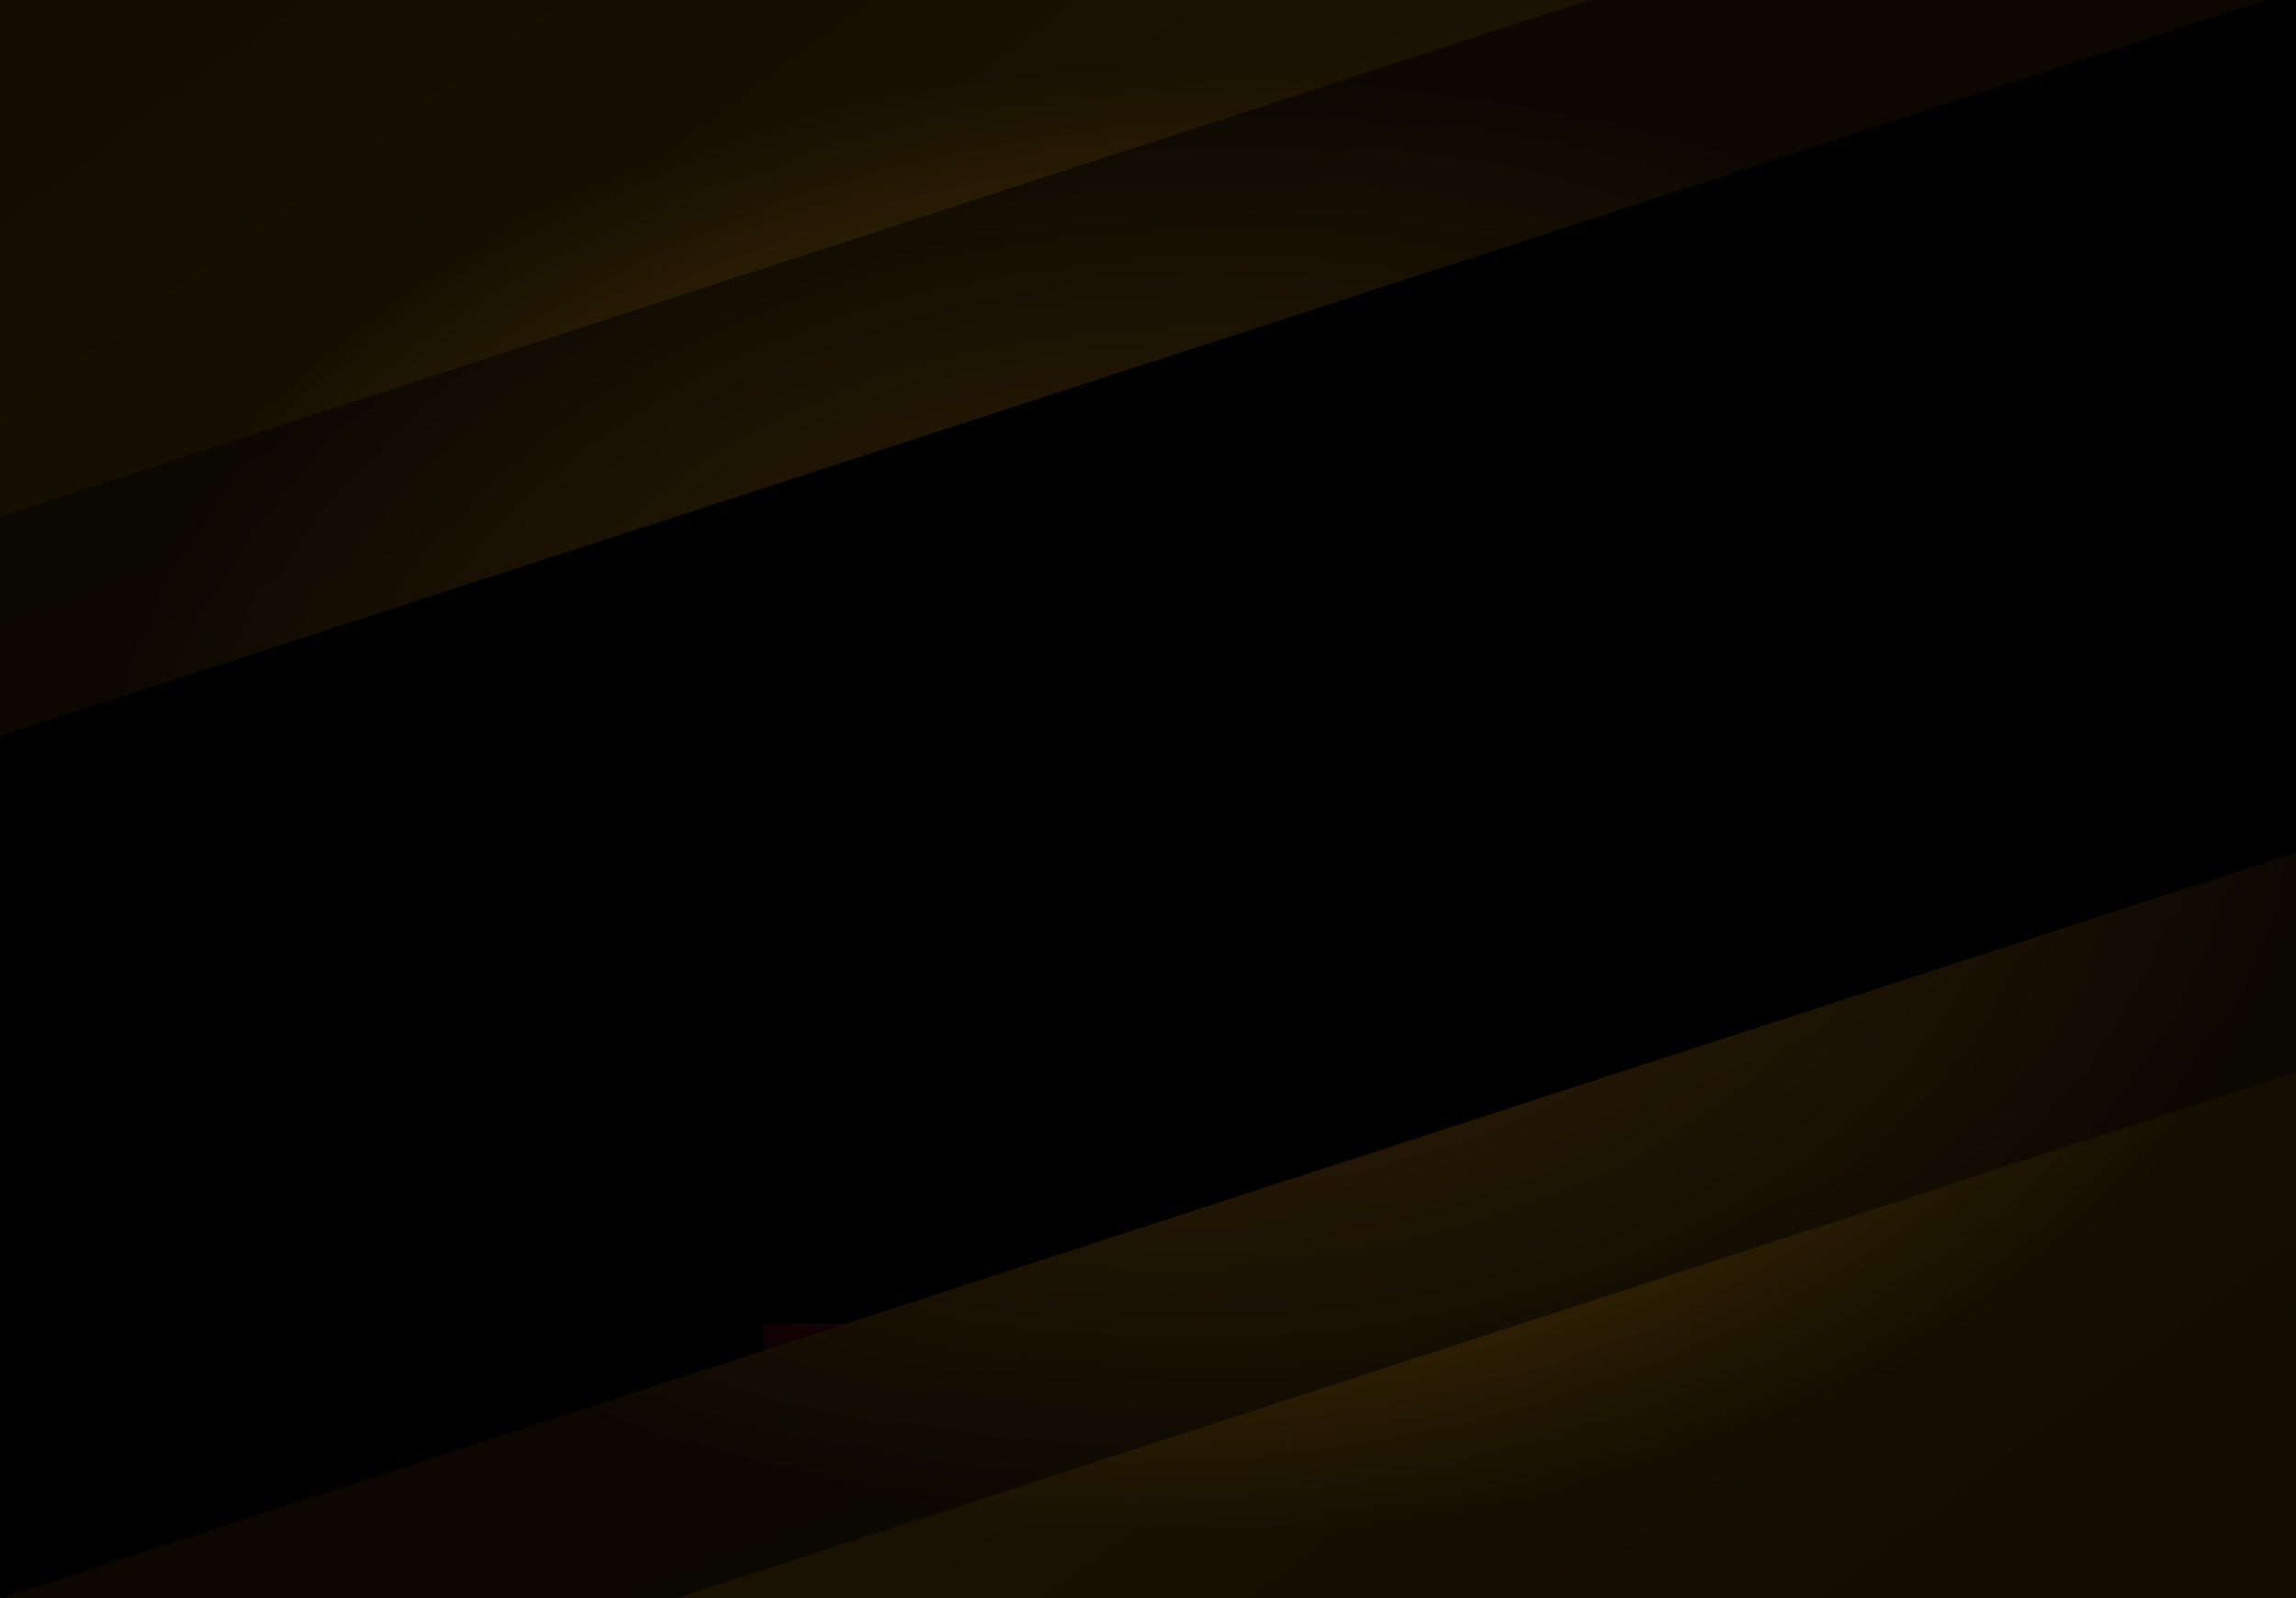
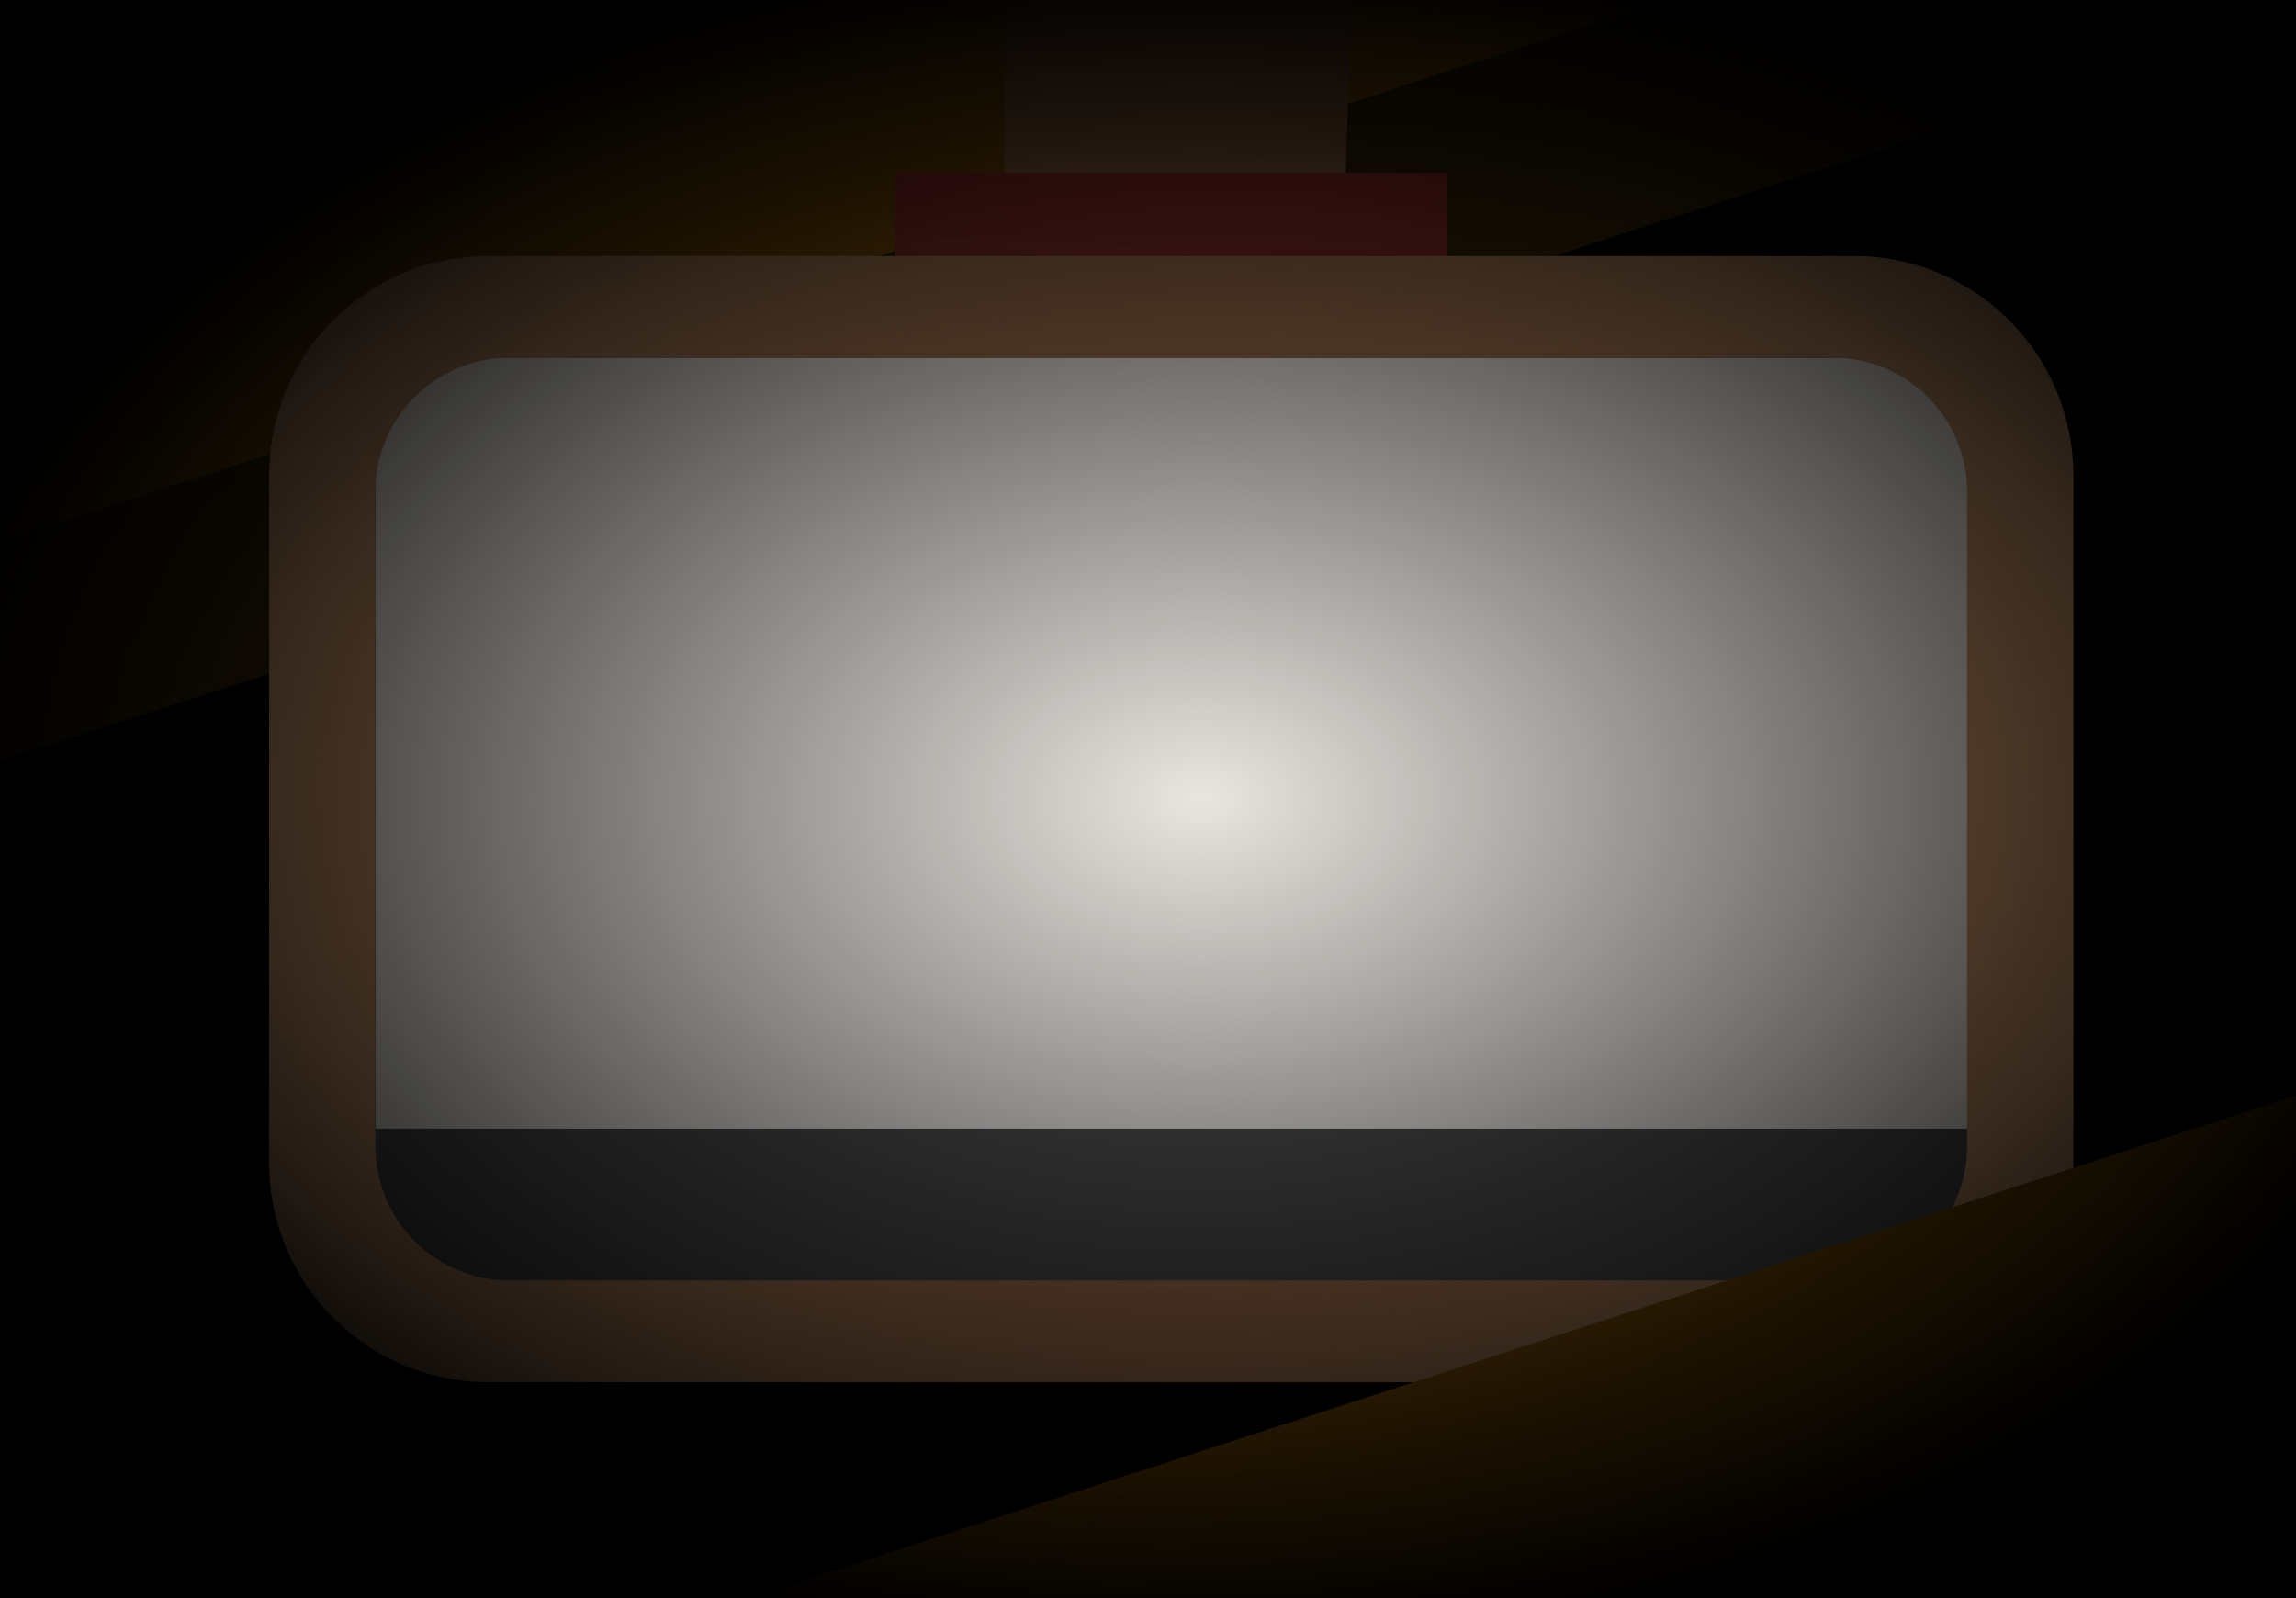
<svg xmlns="http://www.w3.org/2000/svg" id="svg963" viewBox="0 0 368 256" height="256mm" width="368mm">
  <style>
- @keyframes rect1114-3_t { 0% { transform: translate(-87.93779px,128.1797px) rotate(180deg) scale(19.746,20.123) translate(-0.491948px,-3.56797px); animation-timing-function: cubic-bezier(0.42,0,0.58,1); } 48.649% { transform: translate(39.06221px,52.17972px) rotate(180deg) scale(19.746,20.123) translate(-0.491948px,-3.56797px); animation-timing-function: cubic-bezier(0.42,0,0.58,1); } 97.297% { transform: translate(160.0172px,53.58605px) rotate(180deg) scale(19.746,20.123) translate(-0.491948px,-3.56797px); } 100% { transform: translate(160.0172px,53.58605px) rotate(180deg) scale(19.746,20.123) translate(-0.491948px,-3.56797px); } }
- @keyframes rect1018-5_t { 0% { transform: translate(394.4818px,165.6126px) rotate(162deg) scale(-32.0489,32.0841) translate(-12.5197px,-1.29883px); animation-timing-function: cubic-bezier(0.42,0,0.58,1); } 51.351% { transform: translate(394.4818px,164.6126px) rotate(162deg) scale(-32.0489,32.0841) translate(-12.5197px,-1.29883px); animation-timing-function: cubic-bezier(0.42,0,0.58,1); } 100% { transform: translate(394.4818px,165.6126px) rotate(162deg) scale(-32.0489,32.0841) translate(-12.5197px,-1.29883px); } }
- @keyframes rect1114-4_t { 0% { transform: translate(-74.50999px,194.7363px) rotate(180deg) scale(19.746,20.123) translate(-0.491948px,-3.56797px); animation-timing-function: cubic-bezier(0.42,0,0.58,1); } 51.351% { transform: translate(9.714006px,91.92126px) rotate(180deg) scale(19.746,20.123) translate(-0.491948px,-3.56797px); animation-timing-function: cubic-bezier(0.42,0,0.58,1); } 100% { transform: translate(200.9639px,138.4213px) rotate(180deg) scale(19.746,20.123) translate(-0.491948px,-3.56797px); } }
- @keyframes rect1018-8_t { 0% { transform: translate(404.8168px,197.4206px) rotate(162deg) scale(-32.0489,32.0841) translate(-12.5197px,-1.29883px); animation-timing-function: cubic-bezier(0.42,0,0.58,1); } 51.351% { transform: translate(404.8168px,193.6096px) rotate(162deg) scale(-32.0489,32.0841) translate(-12.5197px,-1.29883px); animation-timing-function: cubic-bezier(0.42,0,0.58,1); } 100% { transform: translate(404.8168px,197.4206px) rotate(162deg) scale(-32.0489,32.0841) translate(-12.5197px,-1.29883px); } }
- @keyframes rect1114_t { 0% { transform: translate(107.331px,1.2529px) rotate(180deg) scale(22.446,23.557) translate(-0.491948px,-3.56797px); animation-timing-function: cubic-bezier(0.42,0,0.58,1); } 49.946% { transform: translate(11.3311px,83.9391px) rotate(180deg) scale(22.446,23.557) translate(-0.491948px,-3.56797px); animation-timing-function: cubic-bezier(0.42,0,0.58,1); } 97.297% { transform: translate(-180.1406px,73.1117px) rotate(180deg) scale(22.446,23.557) translate(-0.491948px,-3.56797px); } 100% { transform: translate(-180.1406px,73.1117px) rotate(180deg) scale(22.446,23.557) translate(-0.491948px,-3.56797px); } }
- @keyframes rect1018-3_t { 0% { transform: translate(394.4818px,163.6722px) rotate(162deg) scale(-32.0489,32.0841) translate(-12.5197px,-1.29883px); animation-timing-function: cubic-bezier(0.42,0,0.58,1); } 51.351% { transform: translate(394.4818px,162.6722px) rotate(162deg) scale(-32.0489,32.0841) translate(-12.5197px,-1.29883px); animation-timing-function: cubic-bezier(0.42,0,0.58,1); } 100% { transform: translate(394.4818px,163.6722px) rotate(162deg) scale(-32.0489,32.0841) translate(-12.5197px,-1.29883px); } }
- @keyframes rect1114-2_t { 0% { transform: translate(138.213px,-10.1089px) rotate(180deg) scale(17.746,21.923) translate(-0.491948px,-3.56797px); animation-timing-function: cubic-bezier(0.42,0,0.58,1); } 48.649% { transform: translate(9.64129px,77.8911px) rotate(180deg) scale(17.746,21.923) translate(-0.491948px,-3.56797px); animation-timing-function: cubic-bezier(0.42,0,0.58,1); } 97.297% { transform: translate(-158.802px,95.1678px) rotate(180deg) scale(17.746,21.923) translate(-0.491948px,-3.56797px); } 100% { transform: translate(-158.802px,95.1678px) rotate(180deg) scale(17.746,21.923) translate(-0.491948px,-3.56797px); } }
- @keyframes rect1018-4_t { 0% { transform: translate(394.4818px,163.6521px) rotate(162deg) scale(-32.0489,32.0841) translate(-12.5197px,-1.29883px); animation-timing-function: cubic-bezier(0.42,0,0.58,1); } 51.351% { transform: translate(394.4818px,159.8411px) rotate(162deg) scale(-32.0489,32.0841) translate(-12.5197px,-1.29883px); animation-timing-function: cubic-bezier(0.42,0,0.58,1); } 100% { transform: translate(394.4818px,163.6521px) rotate(162deg) scale(-32.0489,32.0841) translate(-12.5197px,-1.29883px); } }
+ @keyframes rect1018-6_t { 0% { transform: translate(394.482px,164.533px) rotate(162deg) scale(-32.0489,32.0841) translate(-12.5197px,-1.29883px); animation-timing-function: cubic-bezier(0.42,0,0.58,1); } 51.351% { transform: translate(394.482px,162.533px) rotate(162deg) scale(-32.0489,32.0841) translate(-12.5197px,-1.29883px); animation-timing-function: cubic-bezier(0.42,0,0.58,1); } 100% { transform: translate(394.482px,164.533px) rotate(162deg) scale(-32.0489,32.0841) translate(-12.5197px,-1.29883px); } }
+ @keyframes rect1018-2_t { 0% { transform: translate(404.817px,196.341px) rotate(162deg) scale(-32.0489,32.0841) translate(-12.5197px,-1.29883px); animation-timing-function: cubic-bezier(0.42,0,0.58,1); } 51.351% { transform: translate(404.817px,191.53px) rotate(162deg) scale(-32.0489,32.0841) translate(-12.5197px,-1.29883px); animation-timing-function: cubic-bezier(0.42,0,0.58,1); } 100% { transform: translate(404.817px,196.341px) rotate(162deg) scale(-32.0489,32.0841) translate(-12.5197px,-1.29883px); } }
+ @keyframes a0_t { 0% { transform: translate(36.32924px,45.02497px); animation-timing-function: cubic-bezier(0.42,0,0.58,1); } 51.351% { transform: translate(35.56409px,43.23676px); animation-timing-function: cubic-bezier(0.42,0,0.58,1); } 100% { transform: translate(36.32924px,45.02497px); } }
+ @keyframes a1_t { 0% { transform: translate(141.746px,131.415px); } 47.594% { transform: translate(141.746px,131.415px); animation-timing-function: cubic-bezier(0.42,0,0.58,1); } 68.378% { transform: translate(141.746px,137.266px); } 100% { transform: translate(141.746px,137.266px); } }
+ @keyframes Mine_t { 0% { transform: scale(1,1) translate(-35.0888px,-33.5px); } 47.594% { transform: scale(1,1) translate(-35.0888px,-33.5px); animation-timing-function: cubic-bezier(0.42,0,0.58,1); } 68.378% { transform: scale(1,1) translate(-35.0888px,-33.5px); animation-timing-function: cubic-bezier(0.42,0,0.58,1); } 83.946% { transform: scale(1,0.9) translate(-35.0888px,-33.5px); } 100% { transform: scale(1,0.9) translate(-35.0888px,-33.5px); } }
+ @keyframes Real-Mine_t { 0% { transform: translate(288.7412px,58.2639px); } 4.351% { transform: translate(288.7412px,58.2639px); animation-timing-function: cubic-bezier(0.42,0,0.58,1); } 29.946% { transform: translate(88.4072px,59.2772px); animation-timing-function: cubic-bezier(0.42,0,0.58,1); } 50.865% { transform: translate(-112.2536px,53.852px); } 100% { transform: translate(-112.2536px,53.852px); } }
+ @keyframes a3_t { 0% { transform: translate(62.3385px,-9.1795px); } 4.351% { transform: translate(62.3385px,-9.1795px); animation-timing-function: cubic-bezier(0.42,0,0.58,1); } 45.73% { transform: translate(62.3385px,-6.1795px); animation-timing-function: cubic-bezier(0.42,0,0.58,1); } 51.351% { transform: translate(62.3385px,-12.1796px); } 100% { transform: translate(62.3385px,-12.1796px); } }
+ @keyframes a2_t { 0% { transform: translate(-48px,16.33679px); } 4.351% { transform: translate(-48px,16.33679px); animation-timing-function: cubic-bezier(0.42,0,0.58,1); } 45.73% { transform: translate(-48px,13.15594px); } 100% { transform: translate(-48px,13.15594px); } }
+ @keyframes a2_h { 0% { height: 65.838px; } 4.351% { height: 65.838px; animation-timing-function: cubic-bezier(0.42,0,0.58,1); } 45.73% { height: 69.018px; } 100% { height: 69.018px; } }
+ @keyframes a4_t { 0% { transform: translate(0px,33.49179px); } 4.351% { transform: translate(0px,33.49179px); animation-timing-function: cubic-bezier(0.42,0,0.58,1); } 33.892% { transform: translate(0px,40.91022px); animation-timing-function: cubic-bezier(0.42,0,0.58,1); } 51.351% { transform: translate(-0.0001px,33.49179px); } 100% { transform: translate(-0.0001px,33.49179px); } }
+ @keyframes a4_h { 0% { height: 44.709px; } 4.351% { height: 44.709px; animation-timing-function: cubic-bezier(0.42,0,0.58,1); } 33.892% { height: 40.291px; animation-timing-function: cubic-bezier(0.42,0,0.58,1); } 51.351% { height: 44.709px; } 100% { height: 44.709px; } }
+ @keyframes a5_t { 0% { transform: translate(14.3388px,-7.554561px); } 4.351% { transform: translate(14.3388px,-7.554561px); animation-timing-function: cubic-bezier(0.42,0,0.58,1); } 29.946% { transform: translate(14.3388px,1.12049px); animation-timing-function: cubic-bezier(0.42,0,0.58,1); } 45.054% { transform: translate(14.3388px,-26.94881px); animation-timing-function: cubic-bezier(0.42,0,0.58,1); } 56.757% { transform: translate(14.3389px,-7.554604px); } 100% { transform: translate(14.3389px,-7.554604px); } }
+ @keyframes rect1018-4_t { 0% { transform: translate(404.817px,196.341px) rotate(162deg) scale(-32.0489,32.0841) translate(-12.5197px,-1.29883px); animation-timing-function: cubic-bezier(0.42,0,0.58,1); } 51.351% { transform: translate(404.817px,191.53px) rotate(162deg) scale(-32.0489,32.0841) translate(-12.5197px,-1.29883px); animation-timing-function: cubic-bezier(0.42,0,0.58,1); } 100% { transform: translate(404.817px,196.341px) rotate(162deg) scale(-32.0489,32.0841) translate(-12.5197px,-1.29883px); } }
    </style>
  <defs id="defs957">
-     <linearGradient id="Gradient-0" x1="12.793" y1="-1.553" x2="12.52" y2="2.598" gradientUnits="userSpaceOnUse">
-       <stop offset="0" stop-color="#2c2007" />
-       <stop offset="1" stop-color="#3a2606" />
+     <linearGradient id="Gradient-0" x1="12.707" y1="0.675" x2="12.595" y2="2.876" gradientUnits="userSpaceOnUse">
+       <stop offset="0" stop-color="#2d2206" />
+       <stop offset="1" stop-color="#3b2608" />
    </linearGradient>
    <linearGradient id="Gradient-1" x1="13.845" y1="-1.249" x2="12.007" y2="4.232" gradientUnits="userSpaceOnUse">
      <stop offset="0" stop-color="#4b3700" />
-       <stop offset="1" stop-color="#84590b" />
+       <stop offset="0.913" stop-color="#8f560c" />
+       <stop offset="1" stop-color="#95590d" />
    </linearGradient>
-     <radialGradient id="Gradient-2" cx="9.23" cy="7.354" r="13.485" fx="9.23" fy="7.354" gradientUnits="userSpaceOnUse" gradientTransform="matrix(21.8678 -0.0871511 0.0557464 14.549 85.8646 54.3842)">
+     <radialGradient id="Gradient-2" cx="254" cy="142.875" r="160.659" fx="254" fy="142.875" gradientUnits="userSpaceOnUse" gradientTransform="matrix(26.0926 0.522793 -0.0850496 4.24481 -5655.38 -199.267)">
+       <stop offset="0" stop-color="#6c5d53" />
+       <stop offset="1" stop-color="#28170b" />
+     </radialGradient>
+     <linearGradient id="Gradient-3" x1="28.644" y1="6.01" x2="26.227" y2="109.759" gradientUnits="userSpaceOnUse">
+       <stop offset="0" stop-color="#6f4228" />
+       <stop offset="1" stop-color="#ce9b70" />
+     </linearGradient>
+     <linearGradient id="Gradient-4" x1="49.178" y1="0" x2="47.028" y2="38.342" gradientUnits="userSpaceOnUse">
+       <stop offset="0" stop-color="#9d2d2d" />
+       <stop offset="1" stop-color="#743434" />
+     </linearGradient>
+     <radialGradient id="Gradient-5" cx="959.998" cy="540" r="641.013" fx="959.998" fy="540" gradientUnits="userSpaceOnUse">
+       <stop offset="0" stop-color="#6f4228" />
+       <stop offset="1" stop-color="#ce9b70" />
+     </radialGradient>
+     <linearGradient id="Gradient-6" x1="13.845" y1="-1.249" x2="12.007" y2="4.232" gradientUnits="userSpaceOnUse">
+       <stop offset="0" stop-color="#4b3700" />
+       <stop offset="1" stop-color="#95590d" />
+     </linearGradient>
+     <radialGradient id="Gradient-7" cx="9.23" cy="7.354" r="13.485" fx="9.23" fy="7.354" gradientUnits="userSpaceOnUse" gradientTransform="matrix(21.8678 -0.0871511 0.0557464 14.549 85.8646 54.3842)">
      <stop offset="0" stop-color="#000000" stop-opacity="0" />
-       <stop offset="0.75" stop-color="#000000" />
+       <stop offset="0.871" stop-color="#000000" />
    </radialGradient>
+     <clipPath id="ClipPath-1">
+       <path id="rect991-2" d="M500.607,160.988C418.714,160.988,352.785,226.917,352.785,308.811L352.785,771.189C352.785,853.083,418.714,919.012,500.607,919.012L1419.39,919.012C1501.29,919.012,1567.21,853.083,1567.21,771.189L1567.21,308.811C1567.21,226.917,1501.29,160.988,1419.39,160.988Z" fill="url(#Gradient-2)" fill-rule="evenodd" stroke-dasharray="none" stroke-linecap="round" stroke-linejoin="round" stroke-miterlimit="4" stroke-width="18.76" transform="translate(141.746,82.7407) scale(0.264583,0.264583) translate(-960,-540)" style="paint-order: fill markers stroke;" />
+     </clipPath>
  </defs>
-   <g id="layer3" display="inline" transform="translate(184,128) translate(-184,-128)">
-     <rect id="rect999" height="14.205" width="26.97" fill="#000000" fill-opacity="1" fill-rule="evenodd" stroke-linecap="square" stroke-linejoin="round" stroke-width="0.552" transform="translate(183,127.841) scale(21.3659,21.3894) translate(-13.4849,-7.10241)" style="paint-order: fill markers stroke;" />
+   <rect id="rect999" height="14.205" width="26.97" fill="#000000" fill-opacity="1" fill-rule="evenodd" stroke-linecap="square" stroke-linejoin="round" stroke-width="0.552" transform="translate(184,128.001) scale(21.3659,21.3894) translate(-13.4849,-7.10241)" style="paint-order: fill markers stroke;" />
+   <g transform="translate(131.983,19.368) rotate(180) translate(-399.649,-178.249)" />
+   <g transform="translate(137.15,18.2067) rotate(180) translate(-399.649,-178.249)">
+     <path id="rect1018-6" d="M0,0L25.039,0L25.039,2.598L0,2.598Z" display="inline" fill="url(#Gradient-0)" fill-opacity="1" fill-rule="evenodd" stroke="none" stroke-dasharray="none" stroke-linecap="square" stroke-linejoin="round" stroke-miterlimit="4" stroke-width="0.552" transform="translate(394.482,164.533) rotate(162) scale(-32.0489,32.0841) translate(-12.5197,-1.29883)" style="animation: 3.7s linear infinite both rect1018-6_t;" />
+     <rect id="rect1018-2" height="2.598" width="25.039" fill="url(#Gradient-1)" fill-opacity="1" fill-rule="evenodd" stroke="none" stroke-dasharray="none" stroke-linecap="square" stroke-linejoin="round" stroke-miterlimit="4" stroke-width="0.552" display="inline" transform="translate(404.817,196.341) rotate(162) scale(-32.0489,32.0841) translate(-12.5197,-1.29883)" style="paint-order: fill markers stroke; animation: 3.7s linear infinite both rect1018-2_t;" />
  </g>
-   <g transform="translate(229.652,227.569) translate(-9.71401,-71.7983)">
-     <path id="rect1114-3" fill="#30020f" fill-opacity="1" fill-rule="evenodd" stroke="none" stroke-dasharray="none" stroke-linecap="round" stroke-linejoin="round" stroke-miterlimit="4" stroke-width="1.922" d="M0,0L0.984,0L0.984,7.136L0,7.136Z" filter="none" transform="translate(-87.9378,128.18) rotate(180) scale(19.746,20.123) translate(-0.491948,-3.56797)" style="animation: 3.7s linear infinite both rect1114-3_t;" />
-   </g>
-   <g transform="translate(207.885,26.1928) translate(-394.482,-163.623)" />
-   <g transform="translate(205.332,247.524) translate(-399.649,-178.129)">
-     <path id="rect1018-5" d="M0,0L25.039,0L25.039,2.598L0,2.598Z" display="inline" fill="url(#Gradient-0)" fill-opacity="1" fill-rule="evenodd" stroke="none" stroke-dasharray="none" stroke-linecap="square" stroke-linejoin="round" stroke-miterlimit="4" stroke-width="0.552" transform="translate(394.482,165.613) rotate(162) scale(-32.0489,32.0841) translate(-12.5197,-1.29883)" style="animation: 3.7s linear infinite both rect1018-5_t;" />
-     <g id="Room" transform="translate(270.372,198.08) translate(-17.9839,-81.8598)">
-       <path id="rect1114-4" fill="#76022a" fill-opacity="1" fill-rule="evenodd" stroke="none" stroke-dasharray="none" stroke-linecap="round" stroke-linejoin="round" stroke-miterlimit="4" stroke-width="1.922" d="M-0.838,0L0.984,0L0.984,8.136L-0.838,8.136Z" transform="translate(-74.51,194.736) rotate(180) scale(19.746,20.123) translate(-0.491948,-3.56797)" style="animation: 3.7s linear infinite both rect1114-4_t;" />
-     </g>
-     <rect id="rect1018-8" height="2.598" width="25.039" fill="url(#Gradient-1)" fill-opacity="1" fill-rule="evenodd" stroke="none" stroke-dasharray="none" stroke-linecap="square" stroke-linejoin="round" stroke-miterlimit="4" stroke-width="0.552" display="inline" transform="translate(404.817,197.421) rotate(162) scale(-32.0489,32.0841) translate(-12.5197,-1.29883)" style="paint-order: fill markers stroke; animation: 3.7s linear infinite both rect1018-8_t;" />
-   </g>
-   <g transform="translate(142.668,13.3029) rotate(180) translate(-399.649,-178.201)">
-     <g transform="translate(246.879,199.564) rotate(180) translate(-11.0423,-84.0507)">
-       <path id="rect1114" fill="#4d0620" fill-opacity="1" fill-rule="evenodd" filter="none" stroke="none" stroke-dasharray="none" stroke-linecap="round" stroke-linejoin="round" stroke-miterlimit="4" stroke-width="1.922" d="M0,0L0.984,0L0.984,7.136L0,7.136Z" transform="translate(107.331,1.2529) rotate(180) scale(22.446,23.557) translate(-0.491948,-3.56797)" style="animation: 3.7s linear infinite both rect1114_t;" />
-     </g>
-     <g transform="translate(399.649,178.028) translate(-399.649,-178.129)">
-       <g transform="translate(450.427,147.25) rotate(180) scale(-1,-1) translate(-394.482,-163.623)">
-         <path id="rect1018-3" d="M0,0L25.039,0L25.039,2.598L0,2.598Z" display="inline" fill="url(#Gradient-0)" fill-opacity="1" fill-rule="evenodd" stroke="none" stroke-dasharray="none" stroke-linecap="square" stroke-linejoin="round" stroke-miterlimit="4" stroke-width="0.552" transform="translate(394.482,163.672) rotate(162) scale(-32.0489,32.0841) translate(-12.5197,-1.29883)" style="animation: 3.7s linear infinite both rect1018-3_t;" />
-       </g>
-       <g transform="translate(418.645,141.759) rotate(180) scale(2.2,1) translate(-8.73011,-78.2206)">
-         <rect id="rect1114-2" width="0.984" height="7.136" fill="#43011b" fill-opacity="1" fill-rule="evenodd" stroke="none" stroke-dasharray="none" stroke-linecap="round" stroke-linejoin="round" stroke-miterlimit="4" stroke-width="1.922" transform="translate(138.213,-10.1089) rotate(180) scale(17.746,21.923) translate(-0.491948,-3.56797)" style="paint-order: fill markers stroke; animation: 3.7s linear infinite both rect1114-2_t;" />
-       </g>
-       <g transform="translate(431.59,188.605) rotate(180) scale(-1,-1) translate(-394.482,-163.623)">
-         <rect id="rect1018-4" height="2.598" width="25.039" fill="url(#Gradient-1)" fill-opacity="1" fill-rule="evenodd" stroke="none" stroke-dasharray="none" stroke-linecap="square" stroke-linejoin="round" stroke-miterlimit="4" stroke-width="0.552" display="inline" transform="translate(394.482,163.652) rotate(162) scale(-32.0489,32.0841) translate(-12.5197,-1.29883)" style="paint-order: fill markers stroke; animation: 3.7s linear infinite both rect1018-4_t;" />
+   <g transform="translate(186.957,129.307) translate(-518.702,-266.764)">
+     <g id="Living-Spac" opacity="1" transform="translate(529.867,298.975) rotate(-3) translate(-274.537,-203.849)">
+       <g transform="translate(309.85,286.269) rotate(3) translate(-399.649,-178.249)">
+         <g transform="translate(356.636,7.60786) scale(0.9,0.9) translate(-204.725,-140.434)">
+           <g opacity="1" transform="translate(196.988,176.176) translate(-160.659,-131.151)" style="animation: 3.7s linear infinite both a0_t;">
+             <g id="Telle" clip-path="url(#ClipPath-1)" transform="translate(160.659,161.739) translate(-141.746,-82.4575)">
+               <g id="Mine" style="animation: 3.7s linear infinite both a1_t;">
+                 <g transform="translate(141.746,131.415) translate(-35.0888,-33.5)" style="animation: 3.7s linear infinite both Mine_t;" />
+               </g>
+               <rect width="283.493" height="164.349" fill="#e9e6e1" stroke-width="0.552" stroke-linecap="square" stroke-linejoin="round" stroke="none" transform="translate(141.746,82.7407) translate(-141.746,-82.1743)" />
+               <g transform="translate(35.0609,33.0996) translate(-39,-34.5092)" />
+               <g transform="translate(108.942,43.966) translate(-39,-8.8559)" />
+               <g id="Real-Mine" transform="translate(342.08,98.6707) translate(-53.3388,-40.4068)" style="animation: 3.7s linear infinite both Real-Mine_t;">
+                 <g style="animation: 3.7s linear infinite both a3_t;">
+                   <rect width="78" height="65.838" fill="#211f1f" stroke-width="0.552" stroke-linecap="square" stroke-linejoin="round" stroke="none" transform="translate(62.3385,-9.1795) translate(-48,16.3368)" style="animation: 3.7s linear infinite both a2_t, 3.7s linear infinite both a2_h;" />
+                 </g>
+                 <rect width="106.678" height="44.709" fill="#2b2323" stroke-width="0.552" stroke-linecap="square" stroke-linejoin="round" stroke="none" transform="translate(51.6776,55.8464) translate(-51.6776,-22.3546)" style="animation: 3.7s linear infinite both a4_t, 3.7s linear infinite both a4_h;" />
+                 <rect width="78" height="17.712" fill="#312e2e" stroke-width="0.552" stroke-linecap="square" stroke-linejoin="round" stroke="none" transform="translate(53.3388,-0.486851) translate(-39,-7.06771)" style="animation: 3.7s linear infinite both a5_t;" />
+               </g>
+               <rect width="305.142" height="30" fill="#4d4b4b" stroke-width="0.552" stroke-linecap="square" stroke-linejoin="round" stroke="none" transform="translate(141.746,152.866) translate(-150.031,-15)" />
+             </g>
+             <g transform="translate(-210.176,-10.3573) rotate(-21) scale(1.3,1.3) translate(-32.9529,-37.8816)">
+               <path id="rect1149" fill="url(#Gradient-3)" fill-opacity="1" fill-rule="evenodd" stroke-dasharray="none" stroke-linecap="round" stroke-linejoin="round" stroke-miterlimit="4" stroke-width="8.978" d="M0,-33.02L12.808,-33.02L24.56,-36.225L36.217,-23.404L42.722,-29.814L45.927,-36.225L60.885,-29.814C60.885,-29.814,57.73,67.441,57.73,67.441C57.73,67.441,57.73,67.441,57.73,67.441L0,67.441C0,67.441,0,67.441,0,67.441C0,67.441,0,-33.02,0,-33.02Z" stroke="none" filter="none" transform="translate(286.076,175.287) rotate(21) scale(0.8,0.8) translate(-28.8651,-39.6406)" />
+             </g>
+             <rect id="rect1147-2" width="98.355" height="25.123" ry="3.515329e-14" fill="url(#Gradient-4)" fill-rule="evenodd" stroke-dasharray="none" stroke-linecap="round" stroke-linejoin="round" stroke-miterlimit="4" stroke-width="5.561" filter="blur(0px)" transform="translate(160.659,59.4778) translate(-49.1776,-12.5617)" style="paint-order: fill markers stroke;" />
+             <path id="rect991" d="M500.607,160.988C418.714,160.988,352.785,226.917,352.785,308.811L352.785,771.189C352.785,853.083,418.714,919.012,500.607,919.012L1419.39,919.012C1501.29,919.012,1567.21,853.083,1567.21,771.189L1567.21,308.811C1567.21,226.917,1501.29,160.988,1419.39,160.988ZM514.975,229.42L1405.03,229.42C1455.28,229.42,1495.73,269.876,1495.73,320.129L1495.73,759.871C1495.73,810.124,1455.28,850.58,1405.03,850.58L514.975,850.58C464.722,850.58,424.266,810.124,424.266,759.871L424.266,320.129C424.266,269.876,464.722,229.42,514.975,229.42Z" fill="url(#Gradient-5)" fill-rule="evenodd" stroke-dasharray="none" stroke-linecap="round" stroke-linejoin="round" stroke-miterlimit="4" stroke-width="18.76" transform="translate(160.659,162.022) scale(0.264583,0.264583) translate(-960,-540)" style="paint-order: fill markers stroke;" />
+           </g>
+         </g>
+         <rect id="rect1018-4" height="2.598" width="25.039" display="inline" fill="url(#Gradient-6)" fill-opacity="1" fill-rule="evenodd" stroke="none" stroke-dasharray="none" stroke-linecap="square" stroke-linejoin="round" stroke-miterlimit="4" stroke-width="0.552" transform="translate(404.817,196.341) rotate(162) scale(-32.0489,32.0841) translate(-12.5197,-1.29883)" style="paint-order: fill markers stroke; animation: 3.7s linear infinite both rect1018-4_t;" />
      </g>
    </g>
  </g>
-   <path id="rect1722" fill="url(#Gradient-2)" fill-opacity="1" fill-rule="evenodd" opacity="0.79" stroke-linecap="square" stroke-linejoin="round" stroke-width="12.132" d="M0,0L576.233,0L576.233,321.156L0,321.156Z" transform="translate(192.507,128) scale(0.8,0.8) translate(-288.117,-160.578)" />
+   <path id="rect1722" fill="url(#Gradient-7)" fill-opacity="1" fill-rule="evenodd" opacity="1" stroke-linecap="square" stroke-linejoin="round" stroke-width="12.132" d="M0,0L576.233,0L576.233,321.156L0,321.156Z" transform="translate(192.507,128) scale(0.8,0.8) translate(-288.117,-160.578)" />
</svg>
